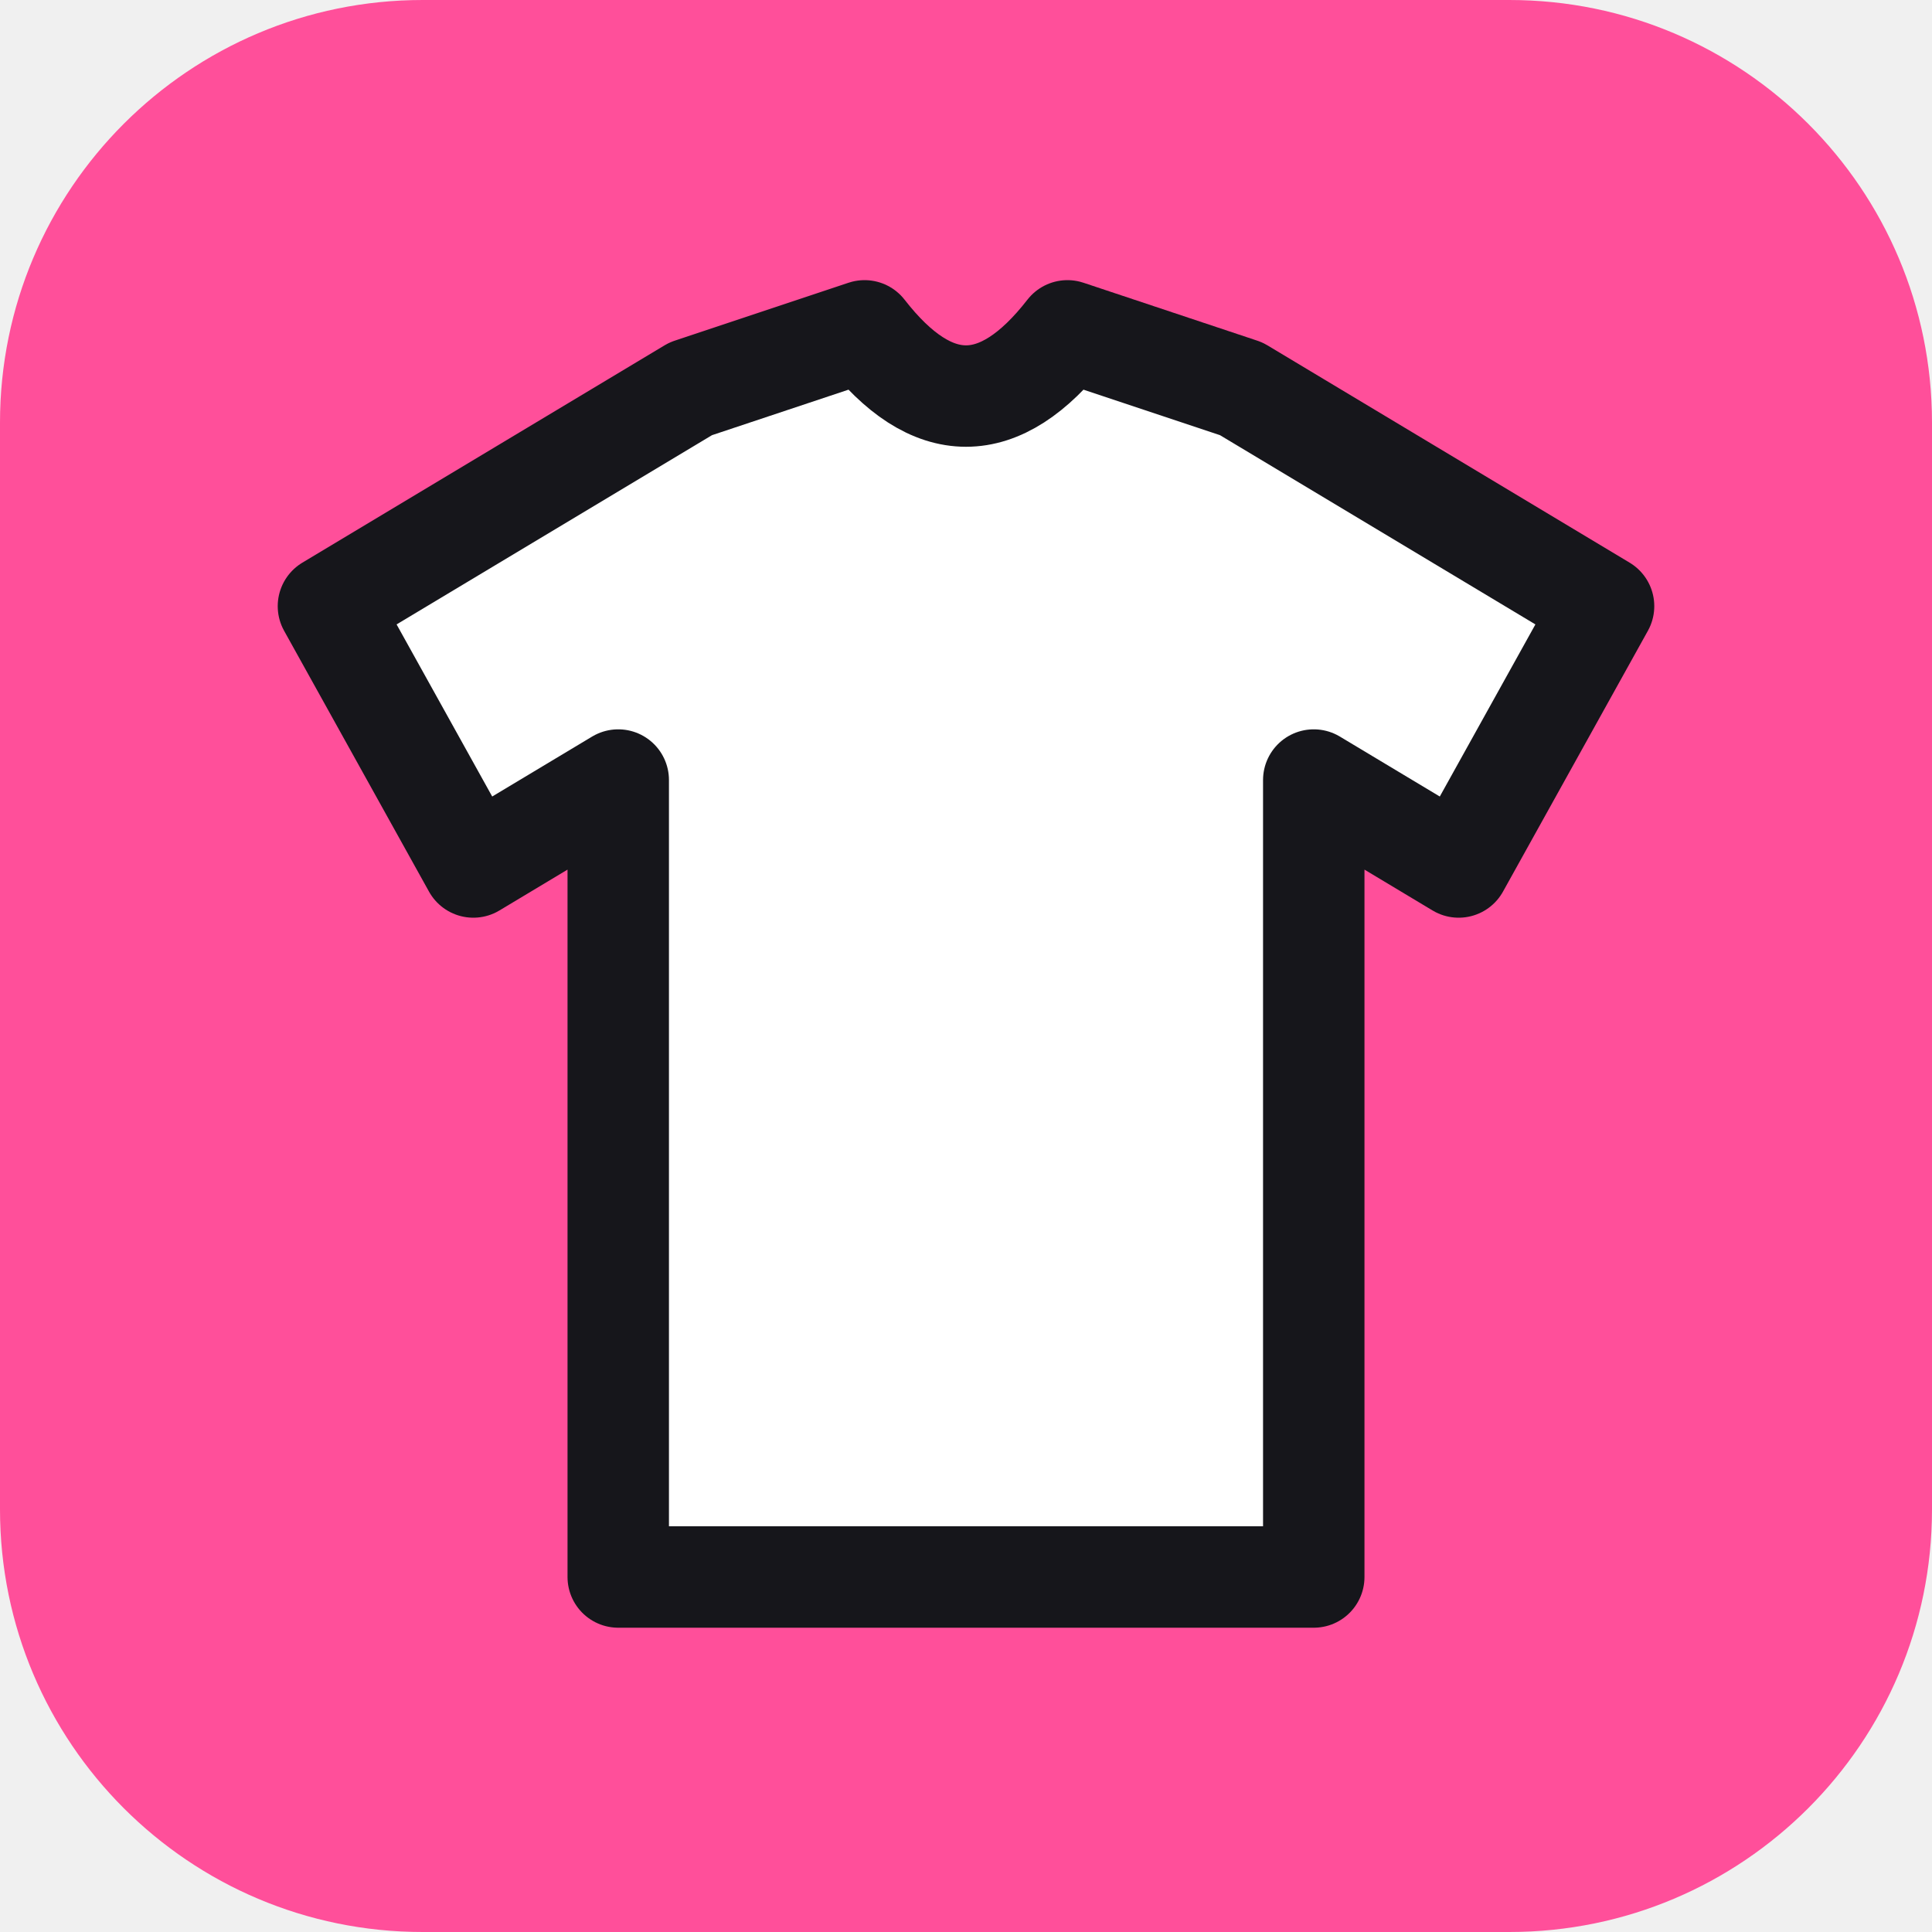
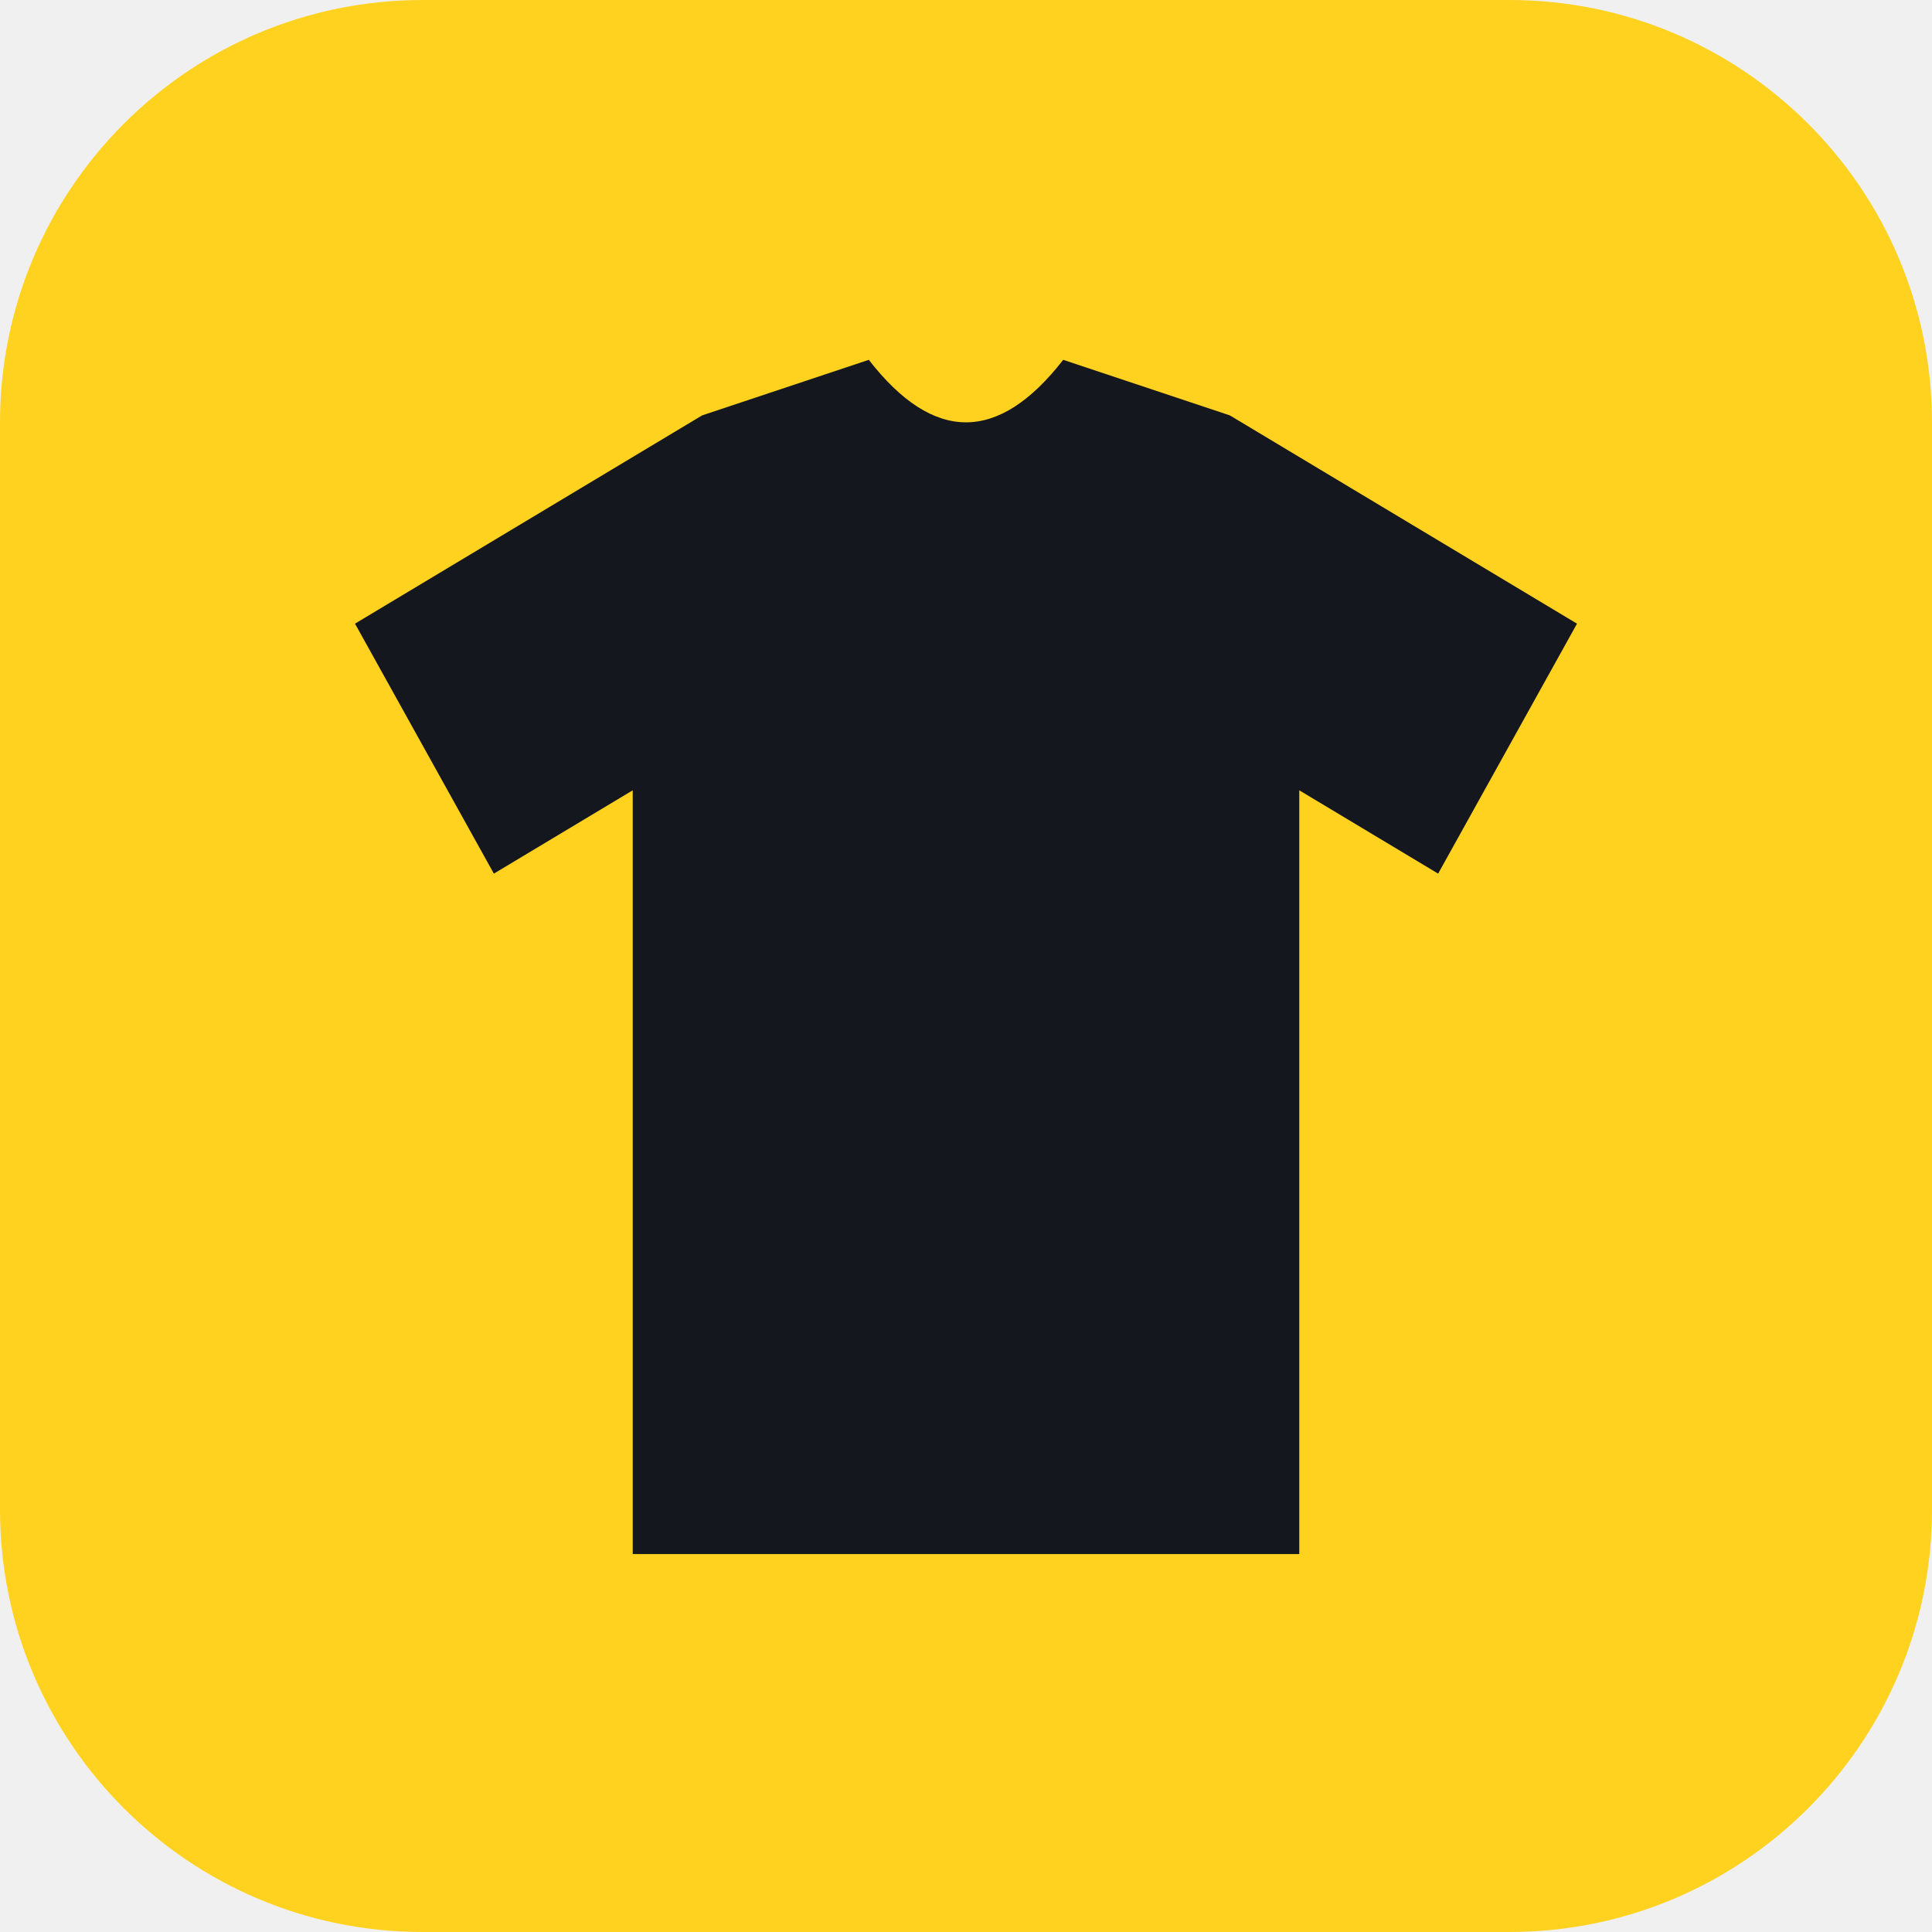
<svg xmlns="http://www.w3.org/2000/svg" viewBox="0 0 64 64">
-   <rect width="64" height="64" rx="14" fill="#ff4f9a" />
-   <g transform="translate(8 10) scale(.48)">
-     <path d="M31 6 L43 2 Q50 11 57 2 L69 6 L94 21 L84 39 L74 33 L74 88 L26 88 L26 33 L16 39 L6 21 Z" fill="#ffffff" stroke="#16161b" stroke-width="7" stroke-linejoin="round" />
+   <rect width="64" height="64" rx="14" fill="#ffd21f" />
+   <g transform="translate(9 11) scale(.46)">
+     <path d="M31 6 L43 2 Q50 11 57 2 L69 6 L94 21 L84 39 L74 33 L74 88 L26 88 L26 33 L16 39 L6 21 Z" fill="#15171e" />
  </g>
</svg>
